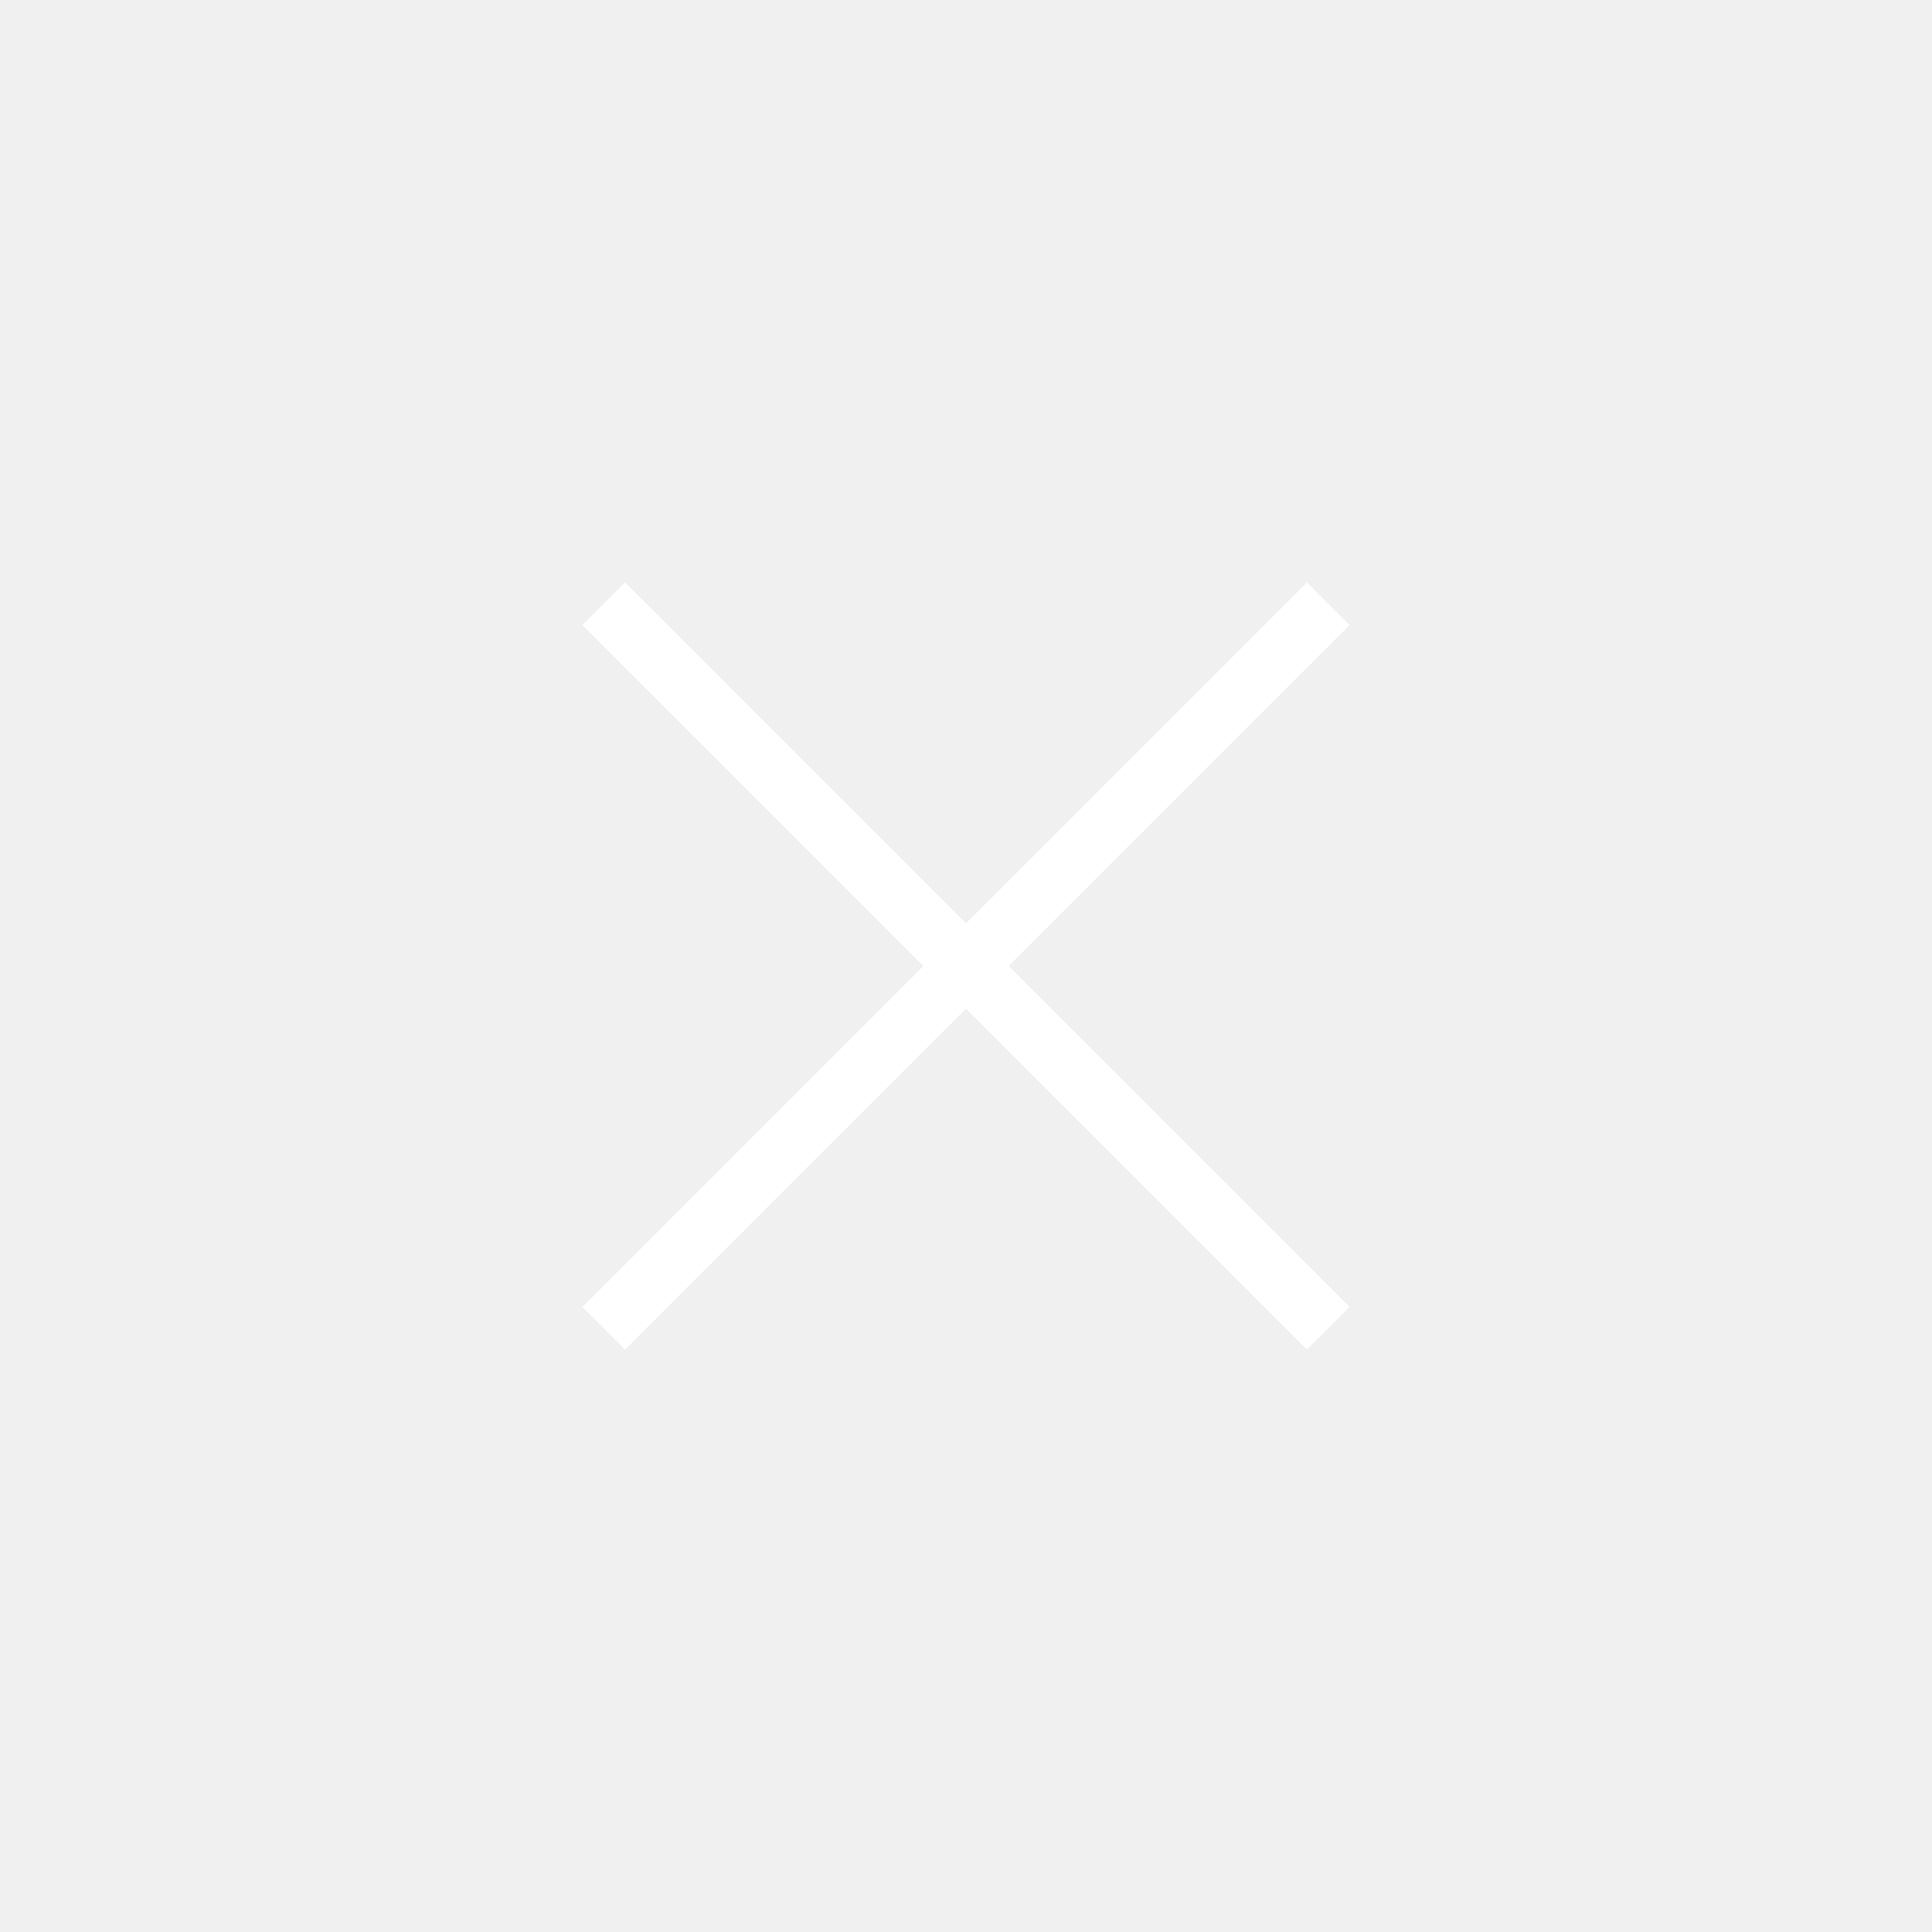
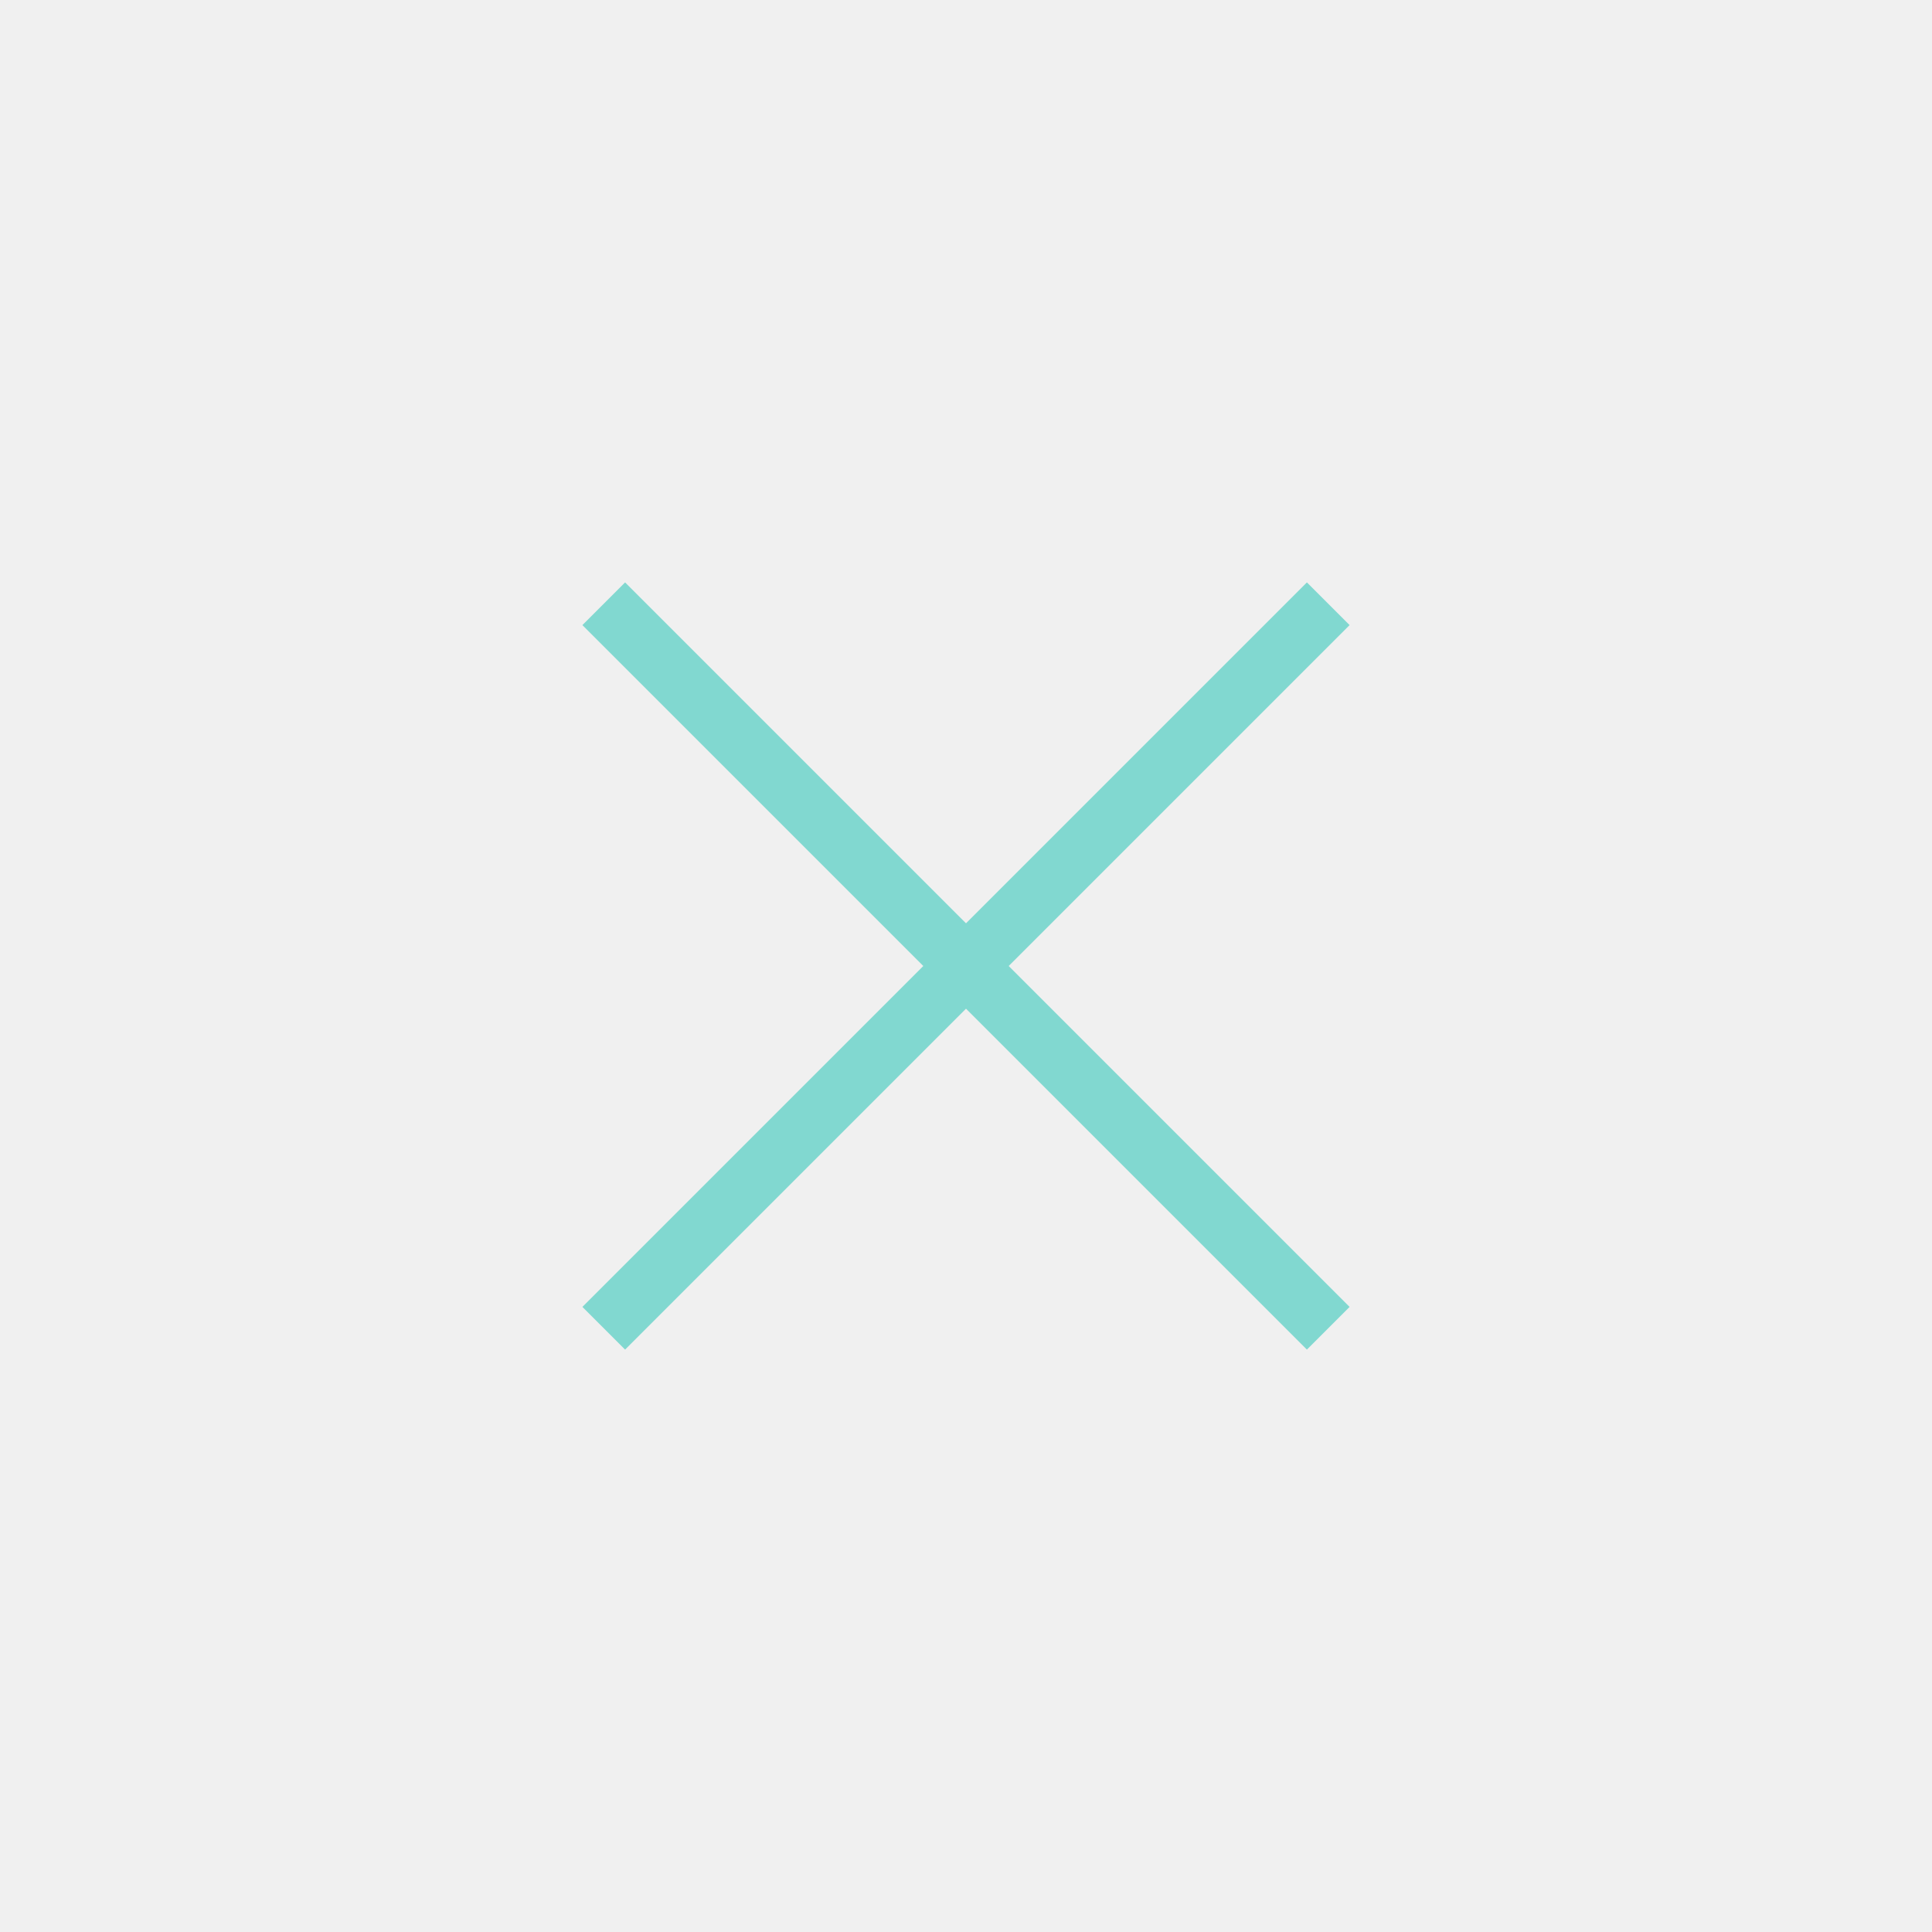
<svg xmlns="http://www.w3.org/2000/svg" width="64" height="64" viewBox="0 0 64 64">
  <style>
- 		line { stroke: #ffffff; stroke-width: 2px; }
+ 		line { stroke: #81D8D0; stroke-width: 2px; }
	</style>
  <line x1="20" y1="20" x2="44" y2="44" />
  <line x1="20" y1="44" x2="44" y2="20" />
</svg>
